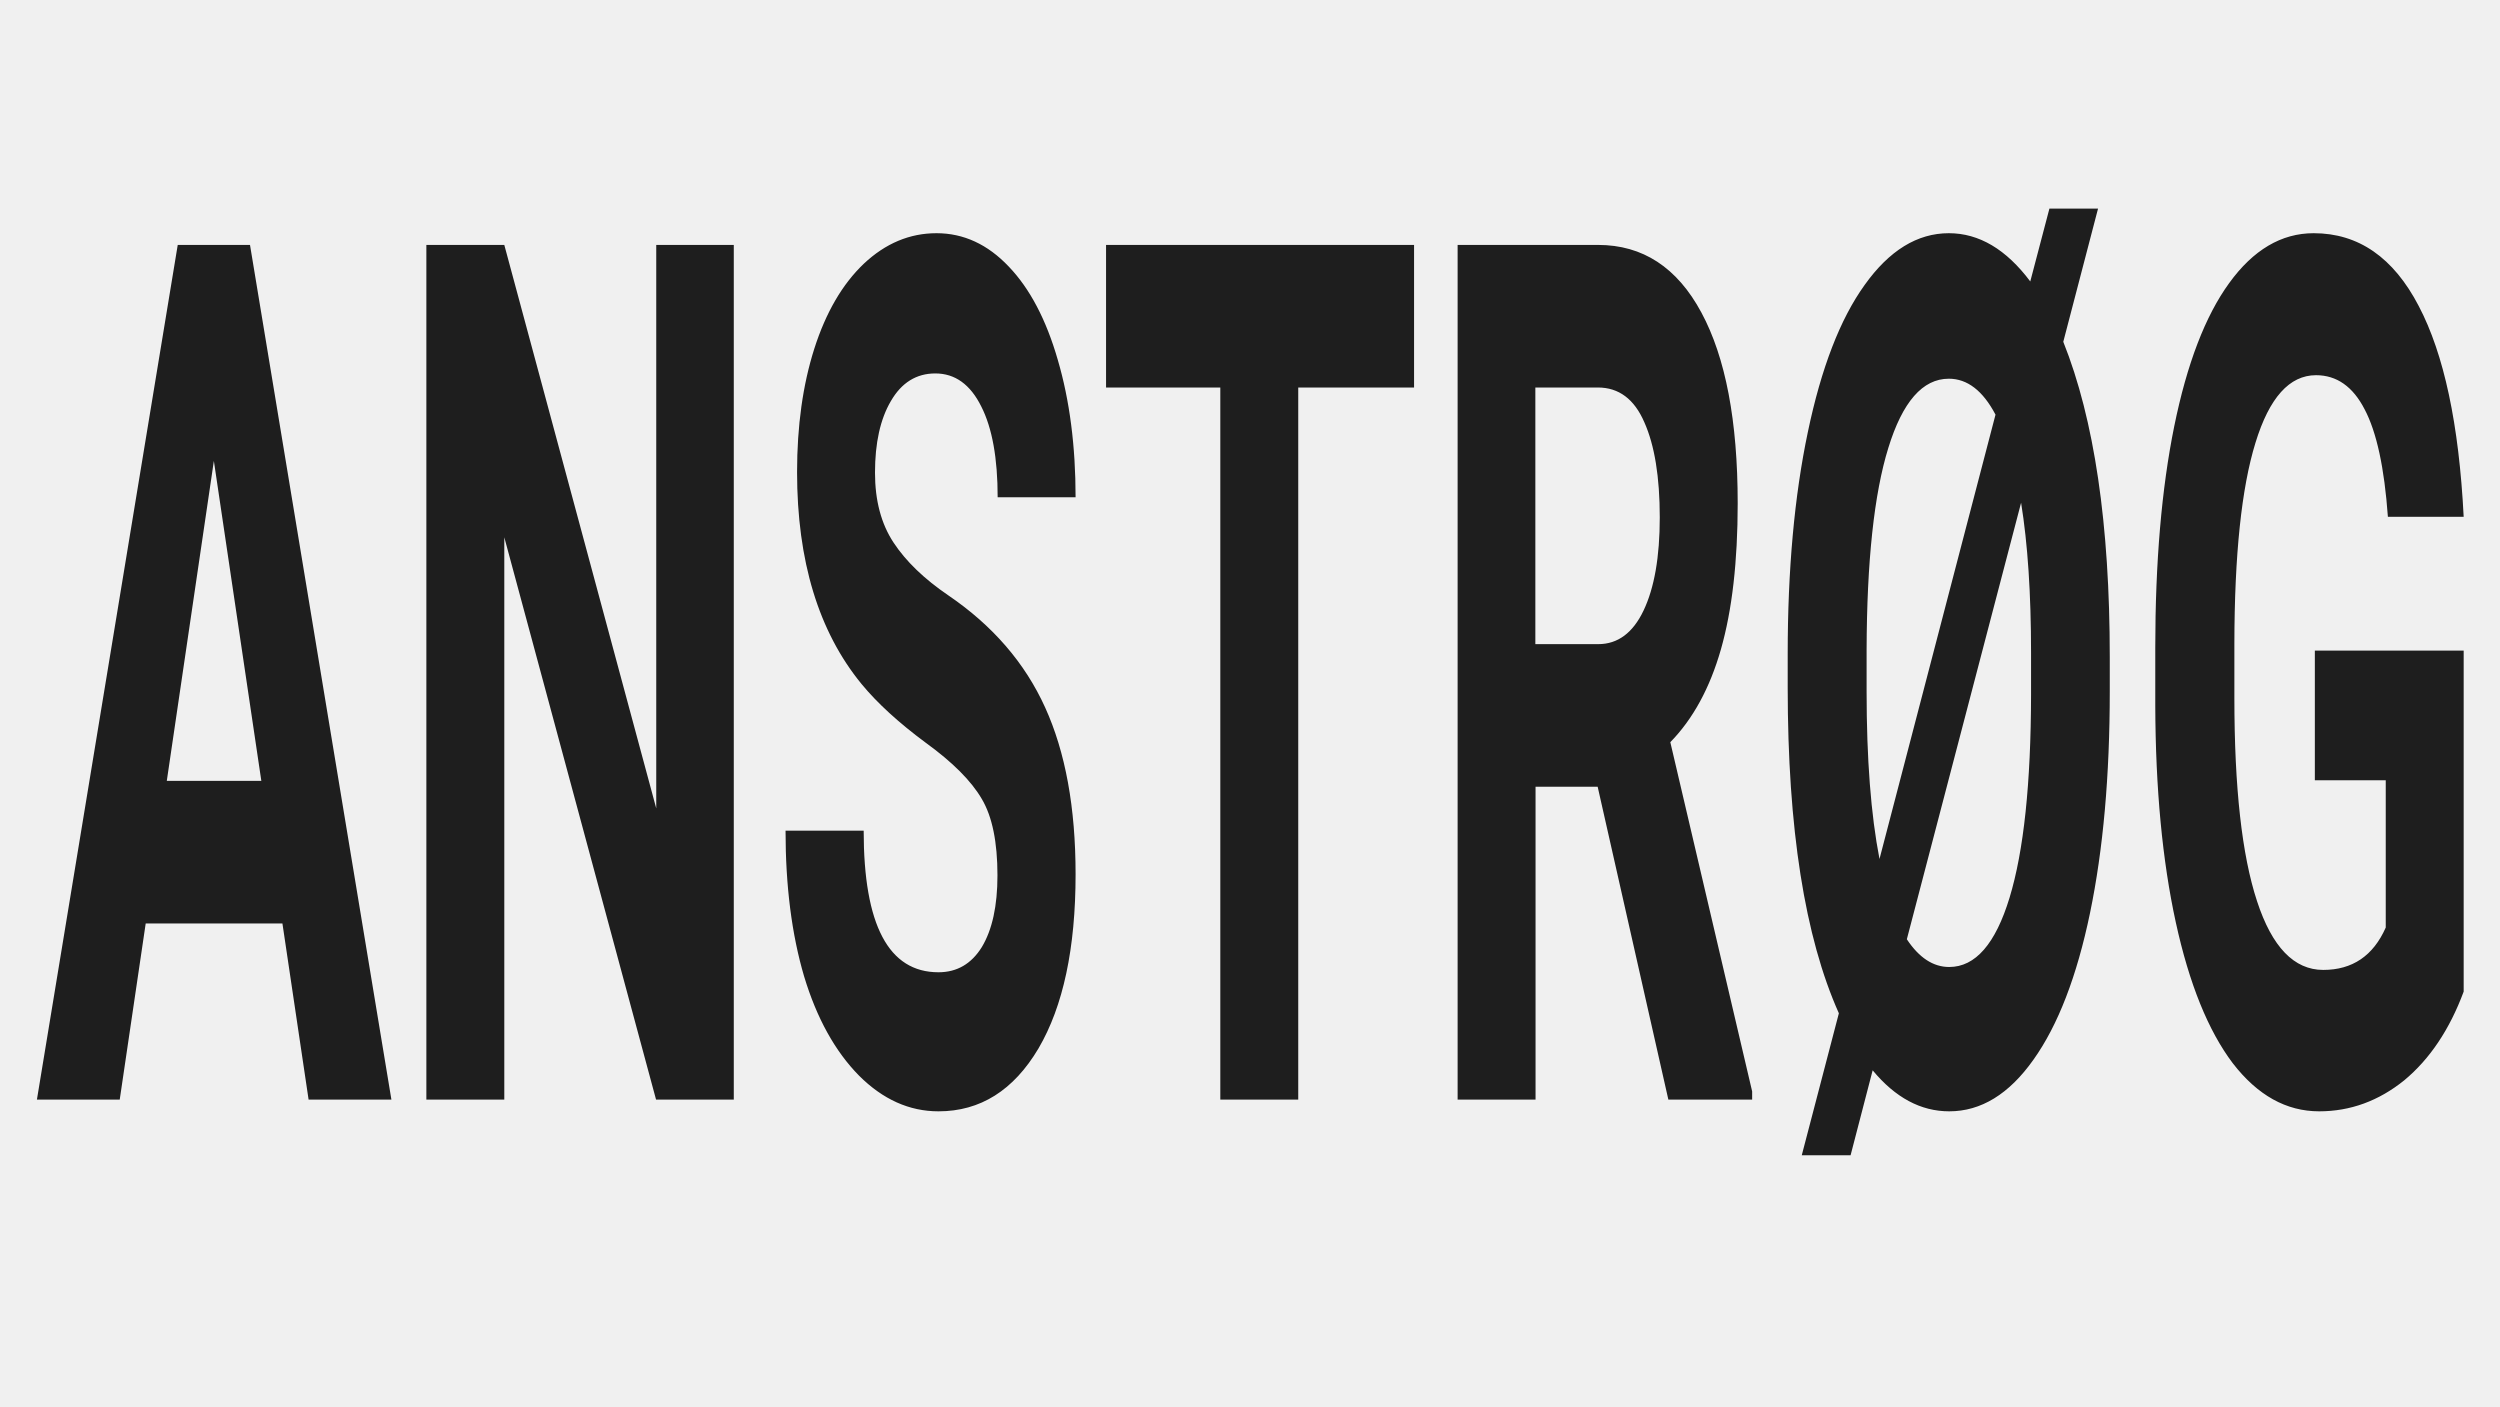
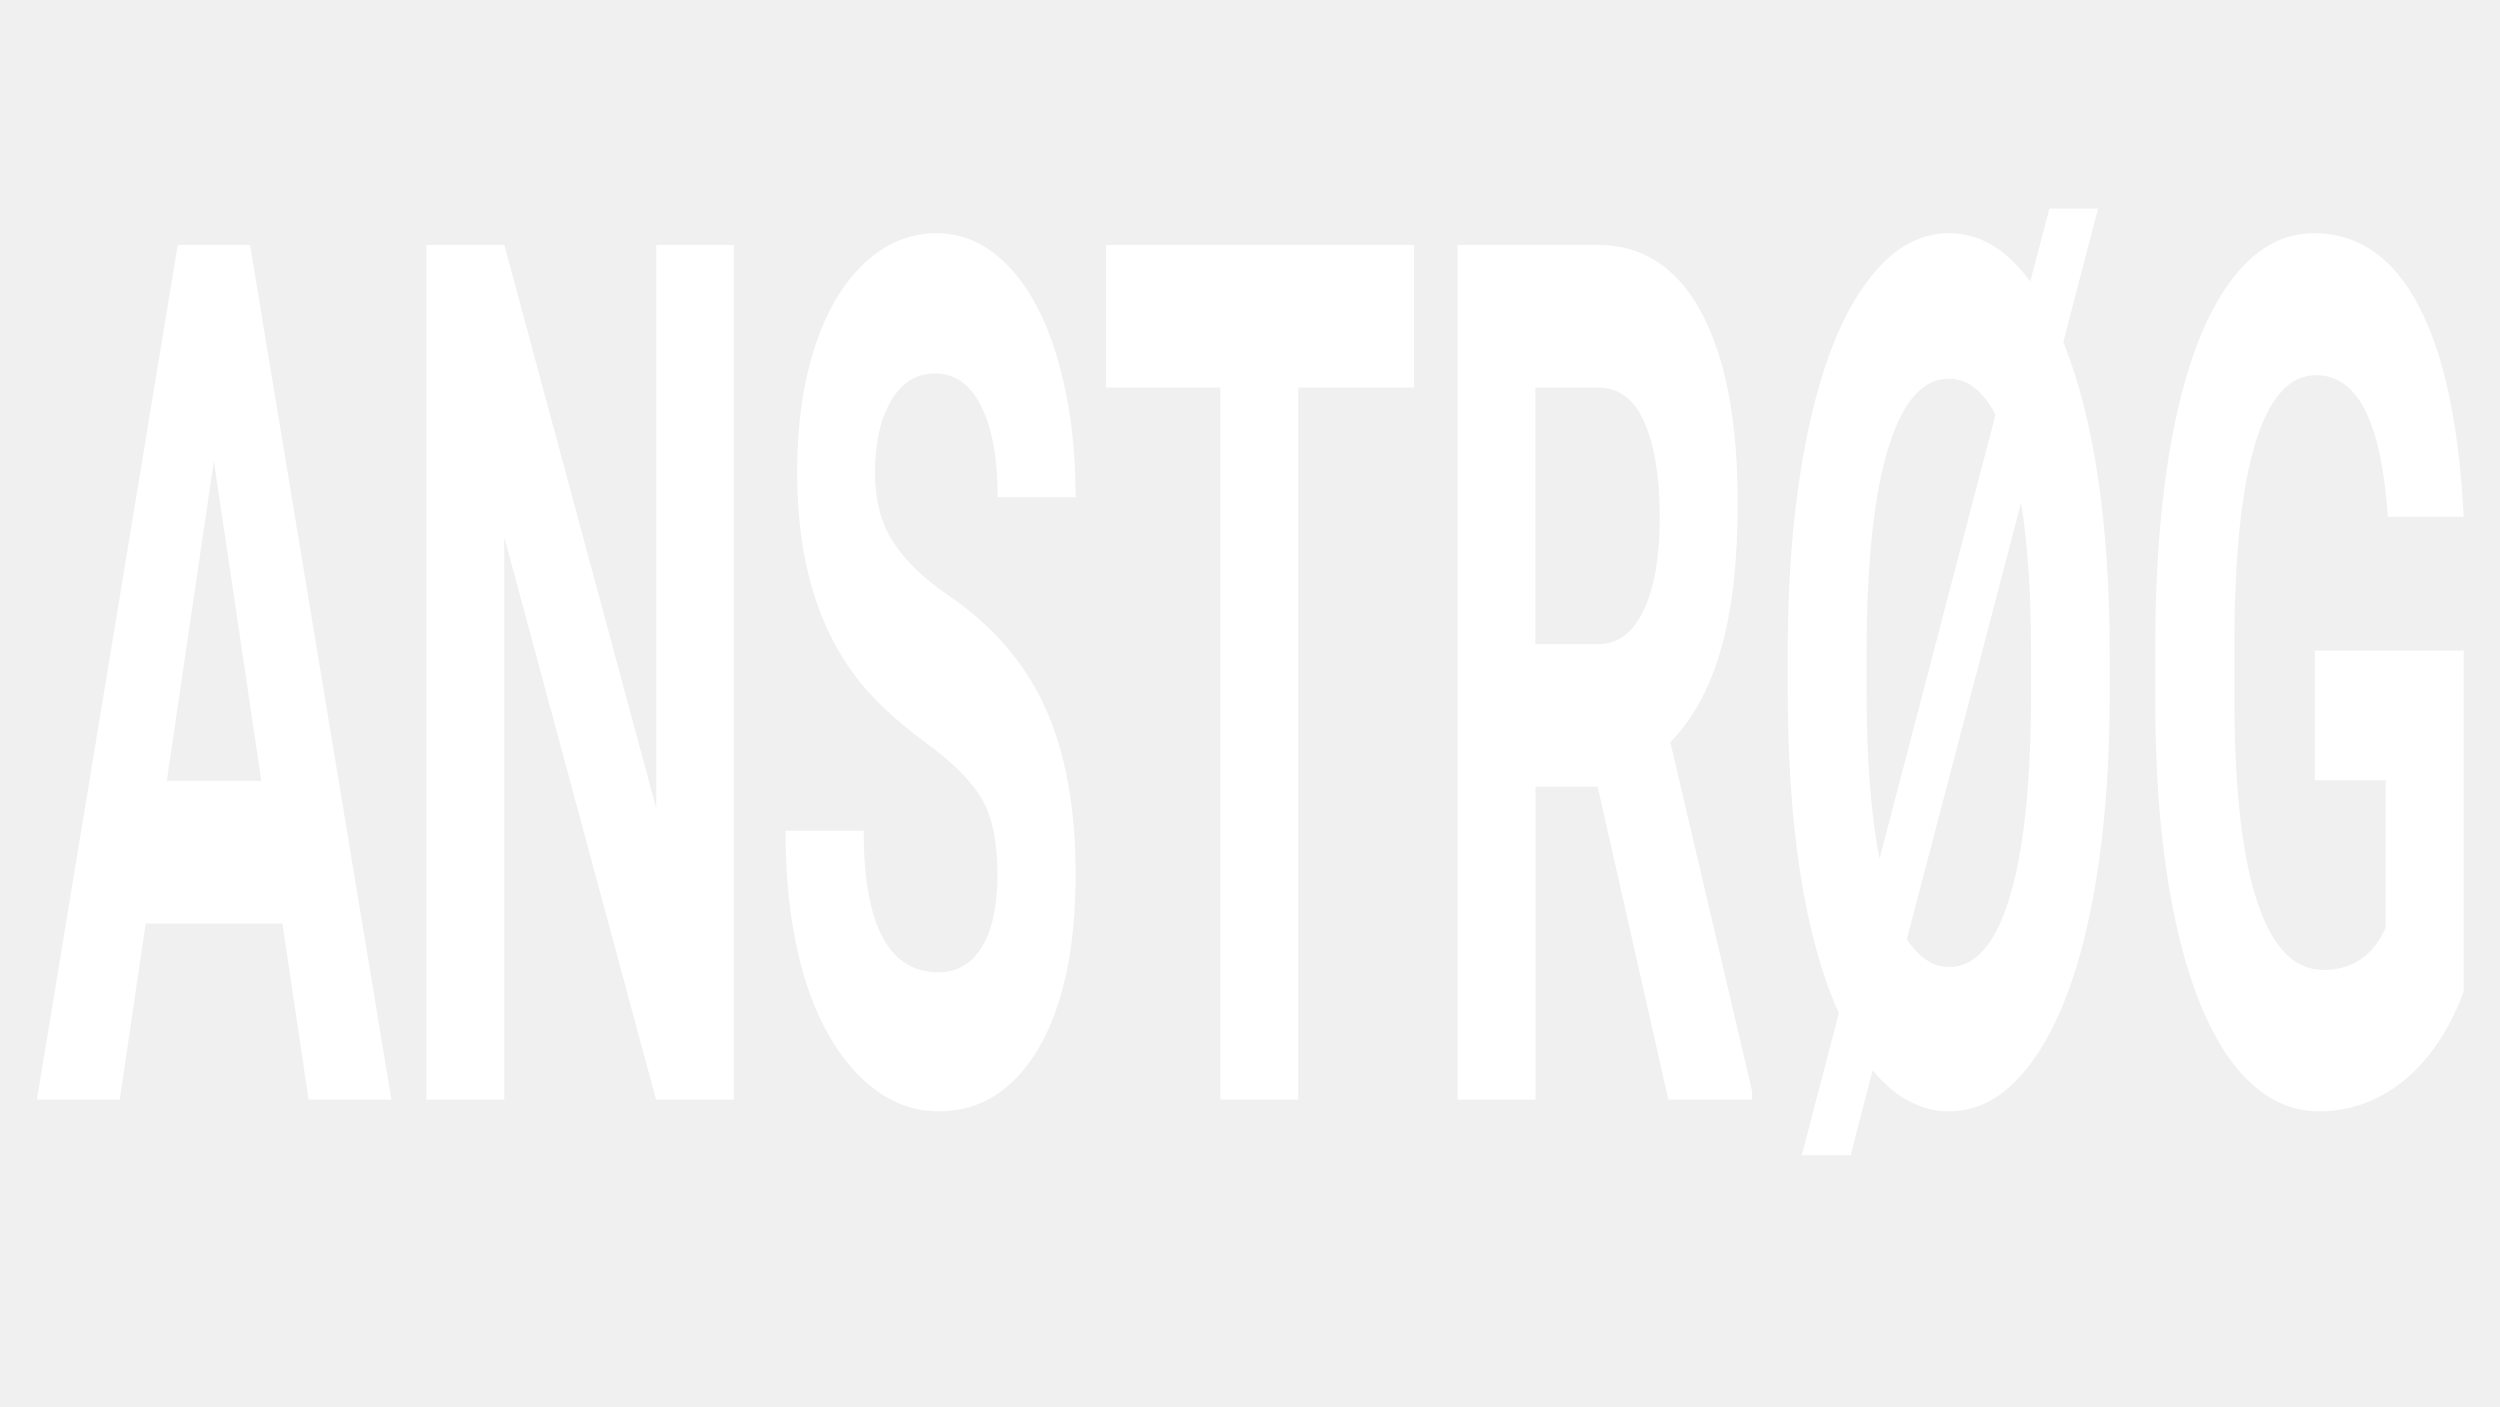
- <svg xmlns="http://www.w3.org/2000/svg" version="1.2" viewBox="0 0 1280 720" width="1280" height="720">
-   <style>
- 		.s0 { fill: #1e1e1e } 
- 	</style>
-   <path id="ANSTRØG" class="s0" aria-label="ANSTRØG" d="m158 563l-13.4-90.2h-70l-13.3 90.2h-42.4l72.1-437.6h37l72.4 437.6zm-48.5-327l-24.1 163.8h48.4zm266.2-110.6v437.6h-39.8l-77.7-287.9v287.9h-39.9v-437.6h39.9l77.8 288.5v-288.5zm135 322.8q0-25.6-8-39.1-8-13.8-28.7-28.8-20.8-15.4-32.9-30.1-33-40.3-33-108.5 0-35.4 8.8-63.1 8.9-27.9 25.4-43.6 16.6-15.6 37.2-15.6 20.8 0 37 17.1 16.2 16.9 25.1 47.8 9.1 31 9.1 70.3h-39.9q0-30-8.4-46.5-8.4-16.9-23.5-16.9-14.6 0-22.8 14.2-8.1 13.8-8.1 36.6 0 21.4 9.5 35.8 9.5 14.4 28 27 34.1 23.2 49.6 57.4 15.6 34.3 15.6 85.4 0 56.8-19 89.2-19.1 32.2-51.2 32.2-22.4 0-40.7-18.3-18.4-18.7-28.1-50.8-9.5-32.2-9.5-74.6h40q0 72.5 38.3 72.5 14.2 0 22.2-12.9 8-13.3 8-36.7zm213.3-322.8v73h-59.3v364.6h-39.9v-364.6h-58.5v-73zm130.2 437.6l-36.2-160.2h-31.8v160.2h-39.9v-437.6h71.9q34.3 0 52.9 34.6 18.6 34.5 18.6 97.7 0 44.7-8.6 74.8-8.5 29.7-25.9 47.5l41.9 178.8v4.2zm-68.1-364.6v131.4h32.2q15 0 23.2-17.2 8.3-17.4 8.3-47.7 0-31-7.9-48.7-7.7-17.8-23.8-17.8zm294.1 138v17.7q0 64.6-10.1 113.3-10.1 48.7-29 75.2-18.7 26.4-43.1 26.4-21.8 0-39.2-21l-11.3 43.5h-25l19-72.7q-26.2-58.6-26.2-166.8v-17.1q0-64.6 10.3-113.6 10.3-49.3 29.1-75.4 18.9-26.5 43.1-26.5 23.2 0 41.7 24.7l9.8-37.3h24.9l-17.8 68.2q23.8 59.5 23.8 161.4zm-124.5-3.6v21.3q0 51.7 6.6 85.7l59.4-227.5q-9.7-18.4-23.9-18.4-20.1 0-31 35.5-10.9 35.2-11.1 103.4zm84.2 22.8v-21.3q0-45.4-5.1-76.9l-58.5 223.5q9.4 14.2 21.7 14.2 20.1 0 30.9-35.5 10.9-35.8 11-104zm221.5-22.5v174.6q-10.8 29.1-30.4 45.4-19.7 15.9-43.6 15.9-25.2 0-44.2-24.6-18.9-25-29.2-72.2-10.3-47.2-10.5-110.9v-29.7q0-65.5 9.7-113.3 9.8-48.1 28.1-73.3 18.5-25.6 43.3-25.6 34.4 0 53.8 37.3 19.4 36.9 23 107.9h-38.8q-2.7-37.6-11.9-55-9-17.5-24.9-17.5-20.4 0-31 34.6-10.7 34.6-10.8 102.8v27.9q0 68.8 11.6 104 11.5 35.2 33.9 35.2 22.4 0 32-21.7v-75.4h-36.3v-66.4z" />
+ <svg xmlns="http://www.w3.org/2000/svg" id="Lag_1" version="1.1" viewBox="0 0 1280 720">
+   <defs>
+     <style>
+       .st0 {
+         fill: #fff;
+       }
+     </style>
+   </defs>
+   <path id="ANSTRØG" class="st0" d="M158,563l-13.4-90.2h-70l-13.3,90.2H18.9L91,125.4h37l72.4,437.6h-42.4ZM109.5,236l-24.1,163.8h48.4l-24.3-163.8ZM375.7,125.4v437.6h-39.8l-77.7-287.9v287.9h-39.9V125.4h39.9l77.8,288.5V125.4h39.7ZM510.7,448.2c0-17.07-2.67-30.1-8-39.1-5.33-9.2-14.9-18.8-28.7-28.8-13.87-10.27-24.83-20.3-32.9-30.1-22-26.87-33-63.03-33-108.5,0-23.6,2.93-44.63,8.8-63.1,5.93-18.6,14.4-33.13,25.4-43.6,11.07-10.4,23.47-15.6,37.2-15.6s26.2,5.7,37,17.1c10.8,11.27,19.17,27.2,25.1,47.8,6.07,20.67,9.1,44.1,9.1,70.3h-39.9c0-20-2.8-35.5-8.4-46.5-5.6-11.27-13.43-16.9-23.5-16.9-9.73,0-17.33,4.73-22.8,14.2-5.4,9.2-8.1,21.4-8.1,36.6,0,14.27,3.17,26.2,9.5,35.8,6.33,9.6,15.67,18.6,28,27,22.73,15.47,39.27,34.6,49.6,57.4,10.4,22.87,15.6,51.33,15.6,85.4,0,37.87-6.33,67.6-19,89.2-12.73,21.47-29.8,32.2-51.2,32.2-14.93,0-28.5-6.1-40.7-18.3-12.27-12.47-21.63-29.4-28.1-50.8-6.33-21.47-9.5-46.33-9.5-74.6h40c0,48.33,12.77,72.5,38.3,72.5,9.47,0,16.87-4.3,22.2-12.9,5.33-8.87,8-21.1,8-36.7h0ZM724,125.4v73h-59.3v364.6h-39.9V198.4h-58.5v-73h157.7ZM854.2,563l-36.2-160.2h-31.8v160.2h-39.9V125.4h71.9c22.87,0,40.5,11.53,52.9,34.6,12.4,23,18.6,55.57,18.6,97.7,0,29.8-2.87,54.73-8.6,74.8-5.67,19.8-14.3,35.63-25.9,47.5l41.9,178.8v4.2h-42.9ZM786.1,198.4v131.4h32.2c10,0,17.73-5.73,23.2-17.2,5.53-11.6,8.3-27.5,8.3-47.7s-2.63-36.9-7.9-48.7c-5.13-11.87-13.07-17.8-23.8-17.8h-32ZM1080.2,336.4v17.7c0,43.07-3.37,80.83-10.1,113.3s-16.4,57.53-29,75.2c-12.47,17.6-26.83,26.4-43.1,26.4-14.53,0-27.6-7-39.2-21l-11.3,43.5h-25l19-72.7c-17.47-39.07-26.2-94.67-26.2-166.8v-17.1c0-43.07,3.43-80.93,10.3-113.6,6.87-32.87,16.57-58,29.1-75.4,12.6-17.67,26.97-26.5,43.1-26.5s29.37,8.23,41.7,24.7l9.8-37.3h24.9l-17.8,68.2c15.87,39.67,23.8,93.47,23.8,161.4h0ZM955.7,332.8v21.3c0,34.47,2.2,63.03,6.6,85.7l59.4-227.5c-6.47-12.27-14.43-18.4-23.9-18.4-13.4,0-23.73,11.83-31,35.5-7.27,23.47-10.97,57.93-11.1,103.4ZM1039.9,355.6v-21.3c0-30.27-1.7-55.9-5.1-76.9l-58.5,223.5c6.27,9.47,13.5,14.2,21.7,14.2,13.4,0,23.7-11.83,30.9-35.5,7.27-23.87,10.93-58.53,11-104h0ZM1261.4,333.1v174.6c-7.2,19.4-17.33,34.53-30.4,45.4-13.13,10.6-27.67,15.9-43.6,15.9-16.8,0-31.53-8.2-44.2-24.6-12.6-16.67-22.33-40.73-29.2-72.2-6.87-31.47-10.37-68.43-10.5-110.9v-29.7c0-43.67,3.23-81.43,9.7-113.3,6.53-32.07,15.9-56.5,28.1-73.3,12.33-17.07,26.77-25.6,43.3-25.6,22.93,0,40.87,12.43,53.8,37.3,12.93,24.6,20.6,60.57,23,107.9h-38.8c-1.8-25.07-5.77-43.4-11.9-55-6-11.67-14.3-17.5-24.9-17.5-13.6,0-23.93,11.53-31,34.6-7.13,23.07-10.73,57.33-10.8,102.8v27.9c0,45.87,3.87,80.53,11.6,104,7.67,23.47,18.97,35.2,33.9,35.2s25.6-7.23,32-21.7v-75.4h-36.3v-66.4h76.2Z" />
</svg>
